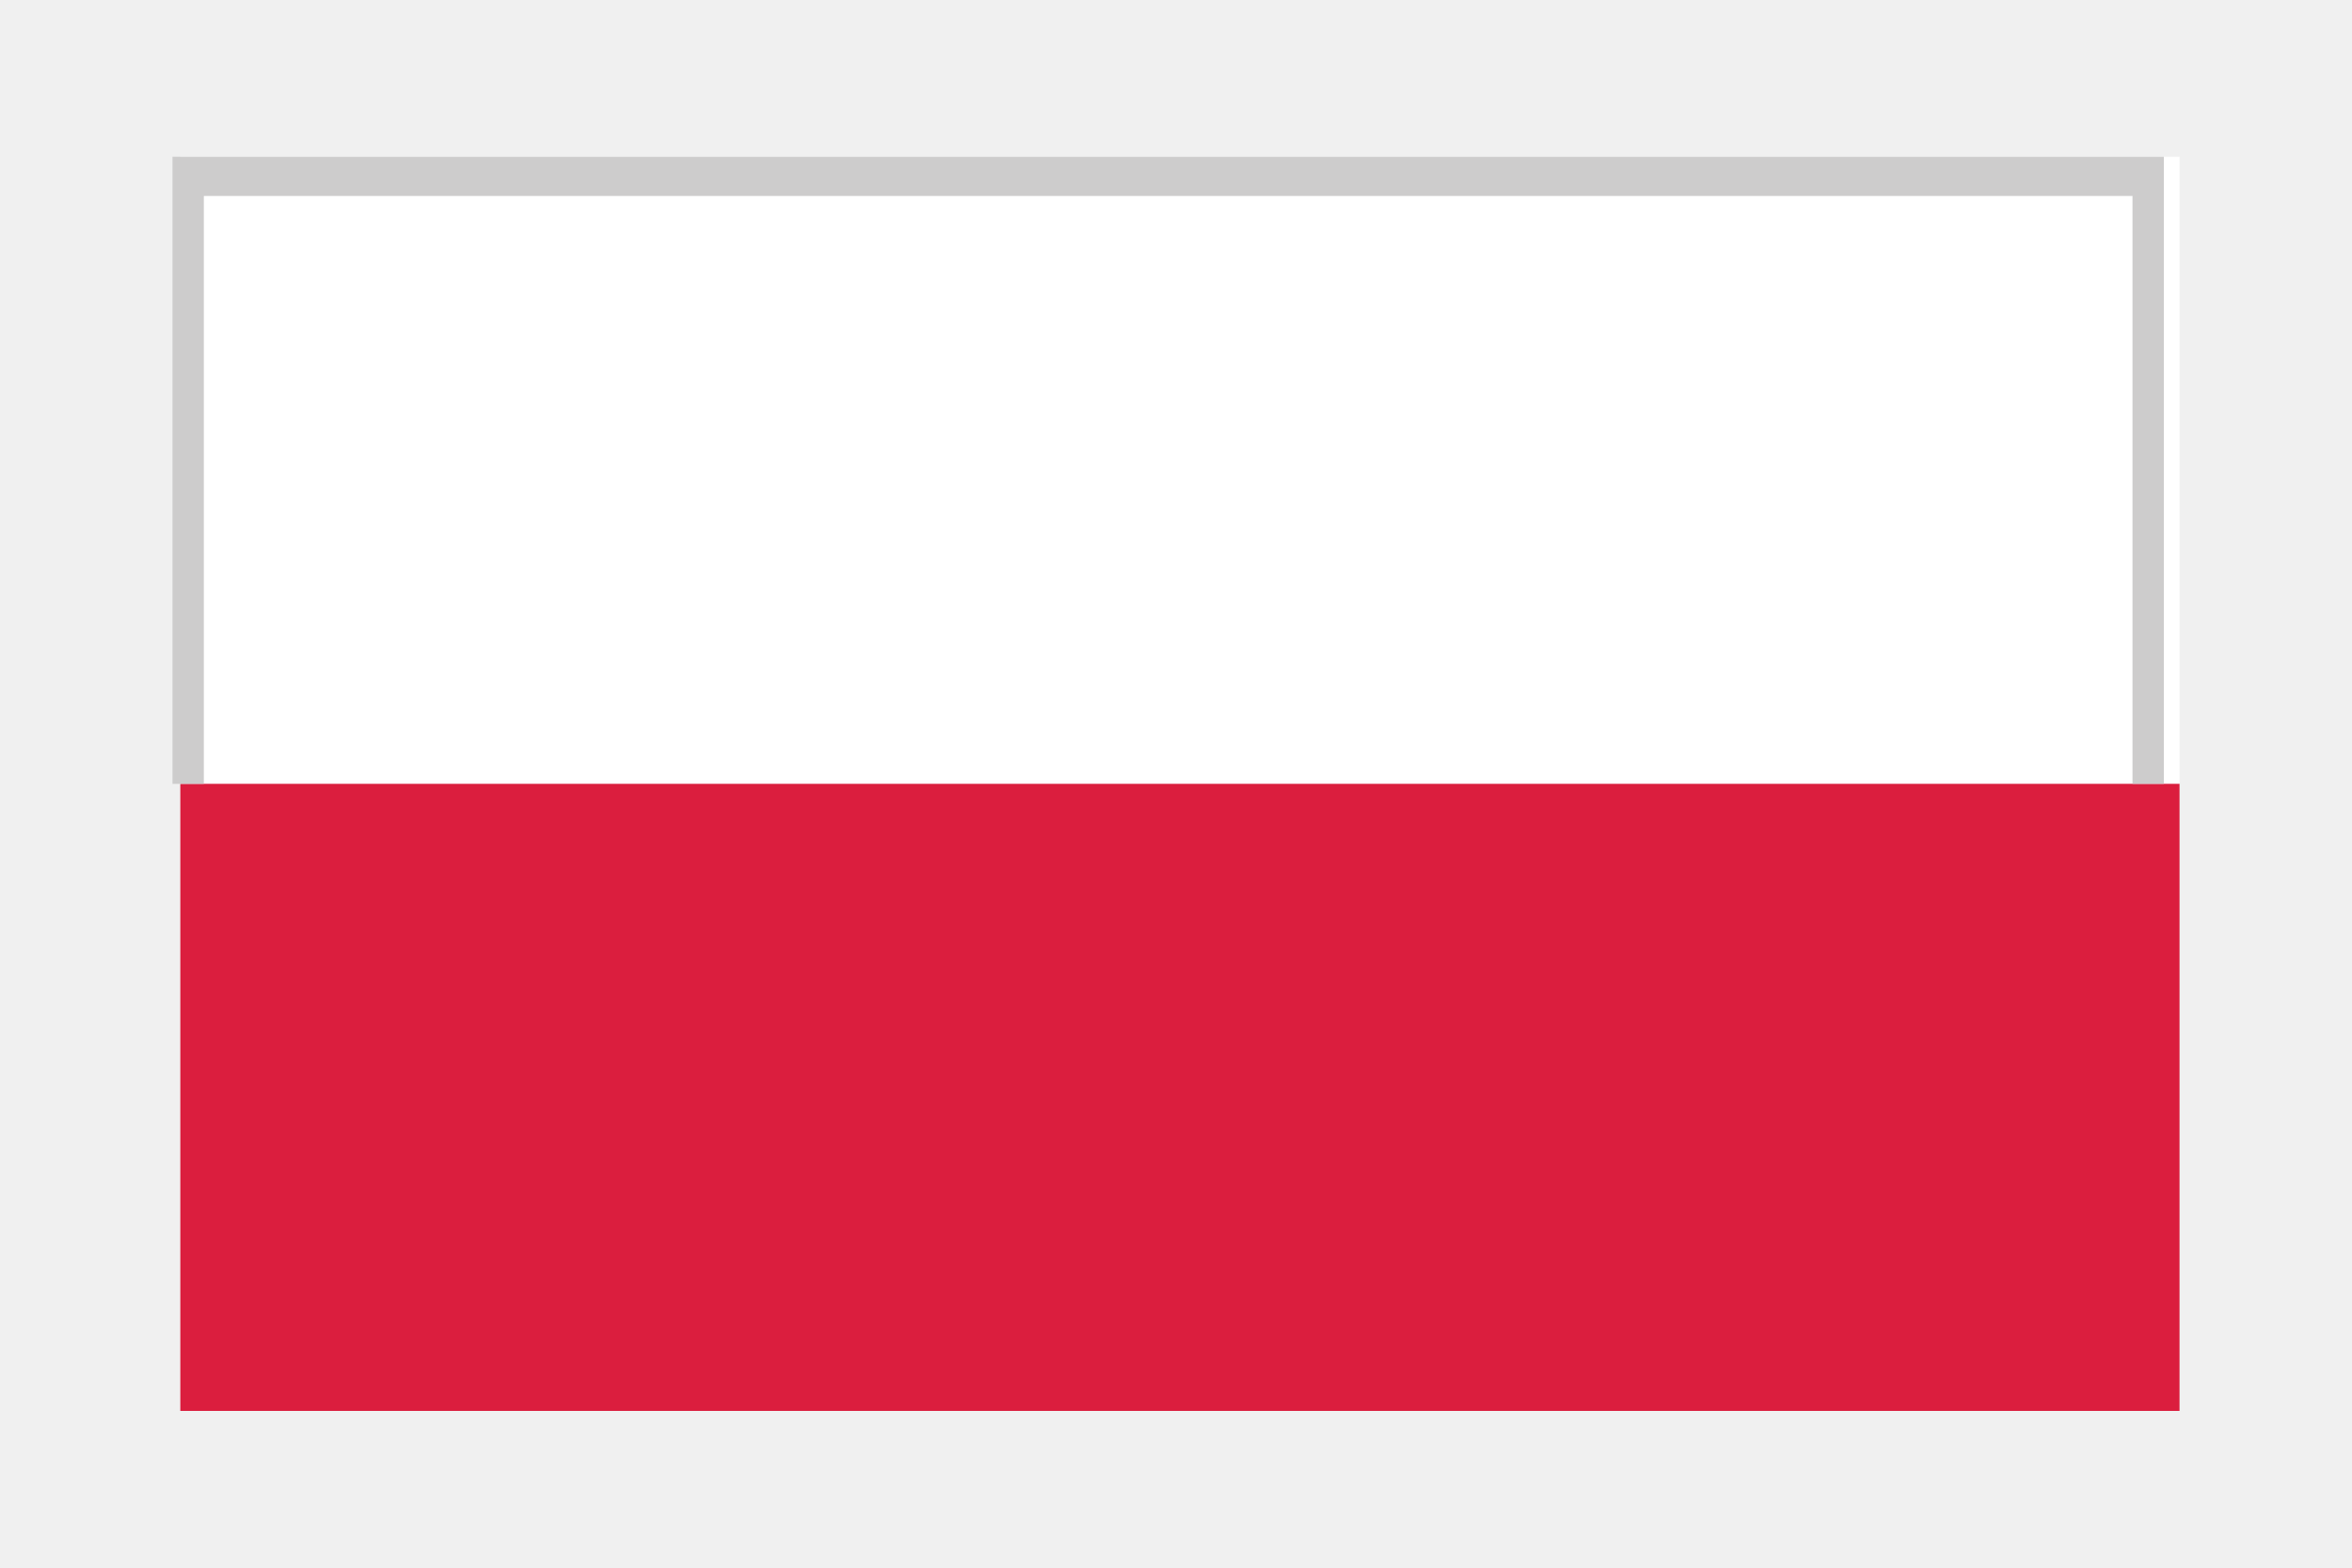
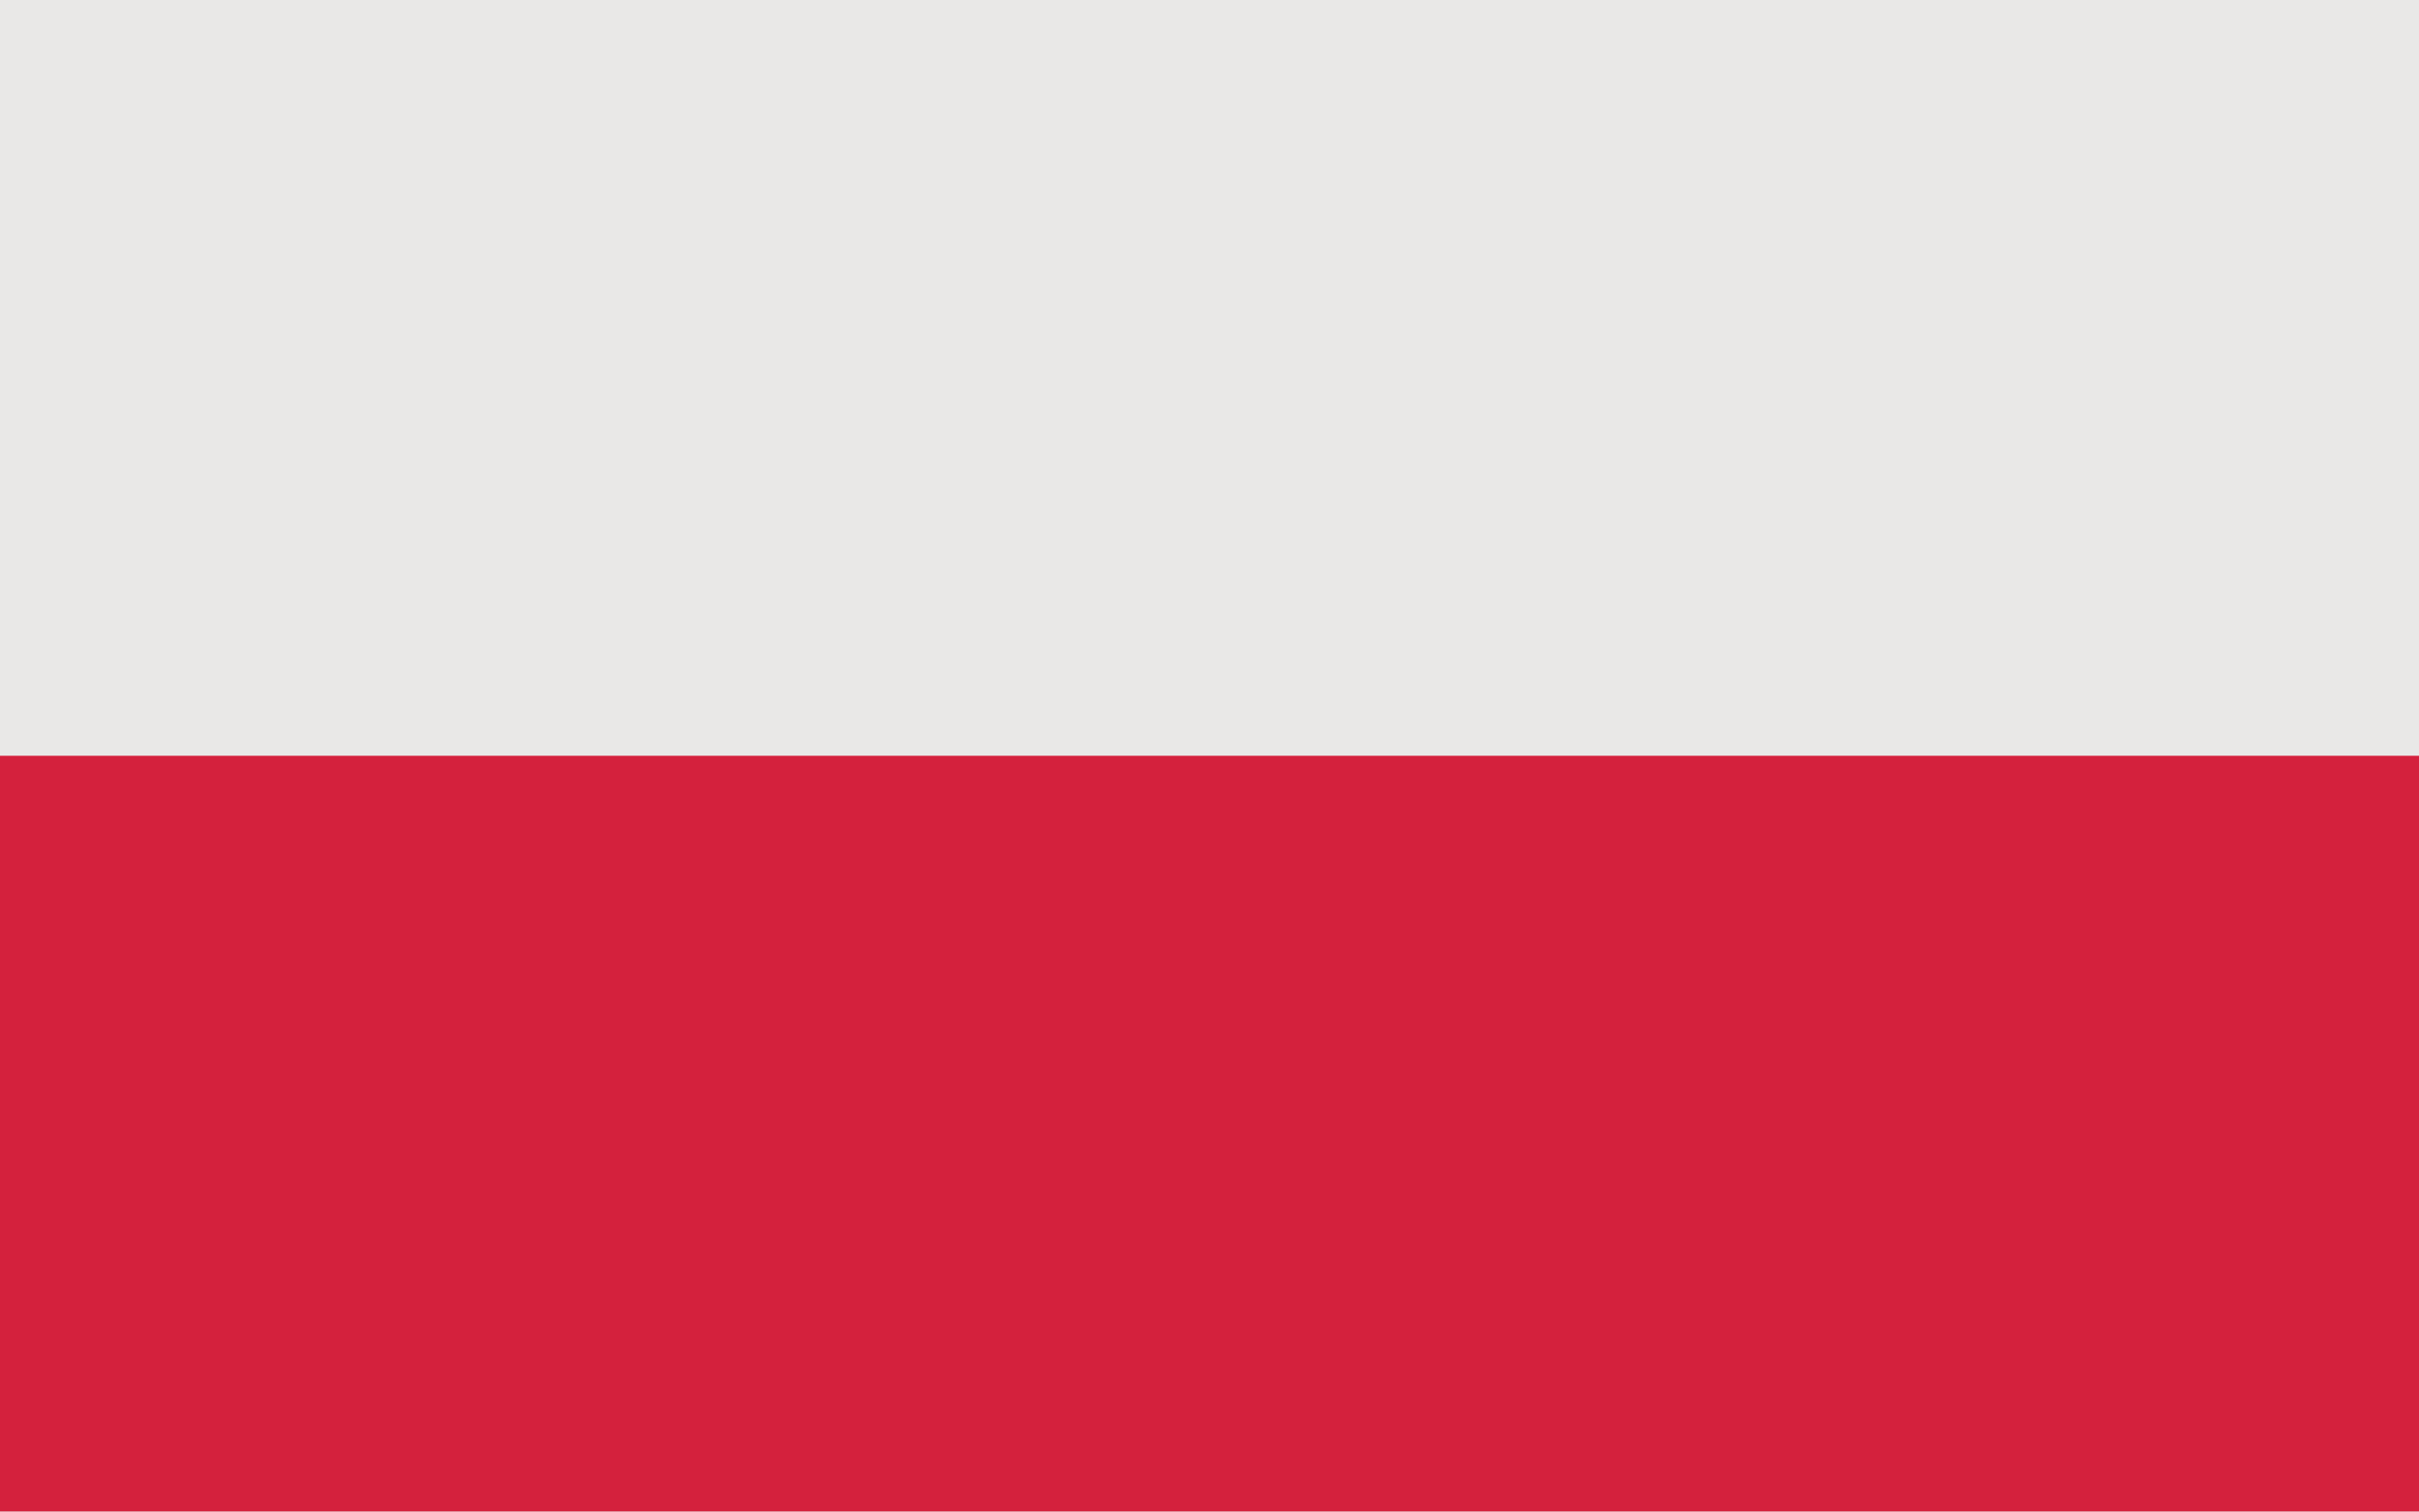
- <svg xmlns="http://www.w3.org/2000/svg" version="1.1" id="poland" x="0px" y="0px" viewBox="0 0 30 20" style="enable-background:new 0 0 30 20;" xml:space="preserve">
-   <style type="text/css">
- 	.st0{fill:#FFFFFF;}
- 	.st1{fill:#DB1E3E;}
- 	.st2{fill:#CDCCCC;}
- </style>
-   <g>
-     <g>
-       <g>
-         <rect x="2.3" y="2" class="st0" width="25.5" height="8" />
-         <rect x="2.3" y="10" class="st1" width="25.5" height="8" />
-       </g>
-     </g>
-     <g>
-       <path class="st2" d="M27.7,2H2.2v8c0,0,0.2,0,0.4,0V2.5h24.6V10c0.3,0,0.4,0,0.4,0V2z" />
-     </g>
-   </g>
+ <svg xmlns="http://www.w3.org/2000/svg" width="1280" height="800" id="Flag of Poland (normative)" version="1.1">
+   <rect width="1280" height="400" fill="#e9e8e7" />
+   <rect width="1280" height="400" fill="#d4213d" y="400" />
</svg>
